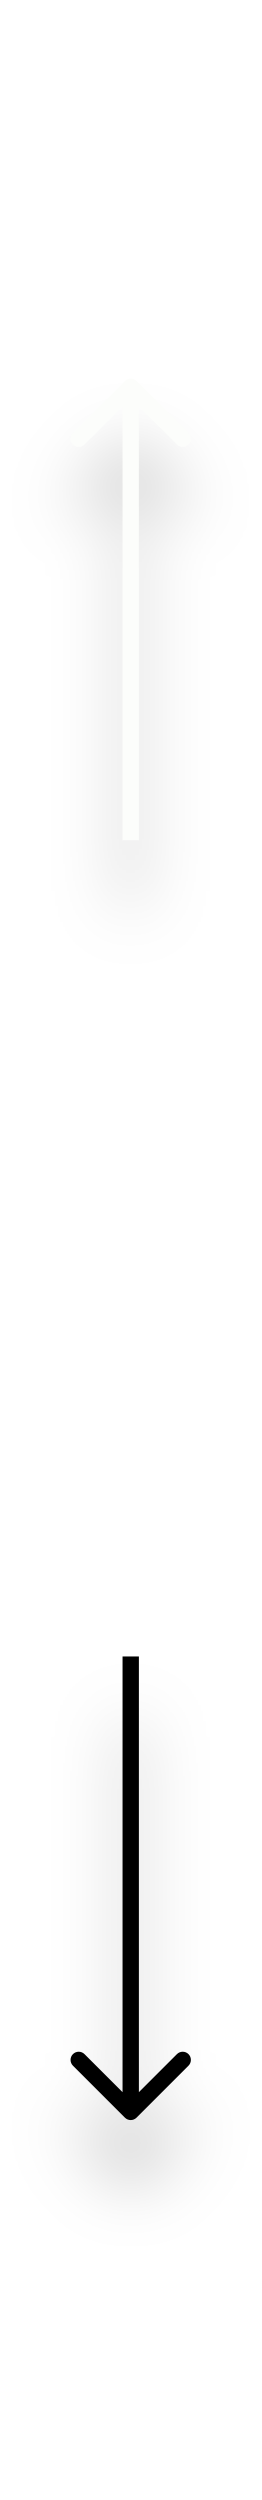
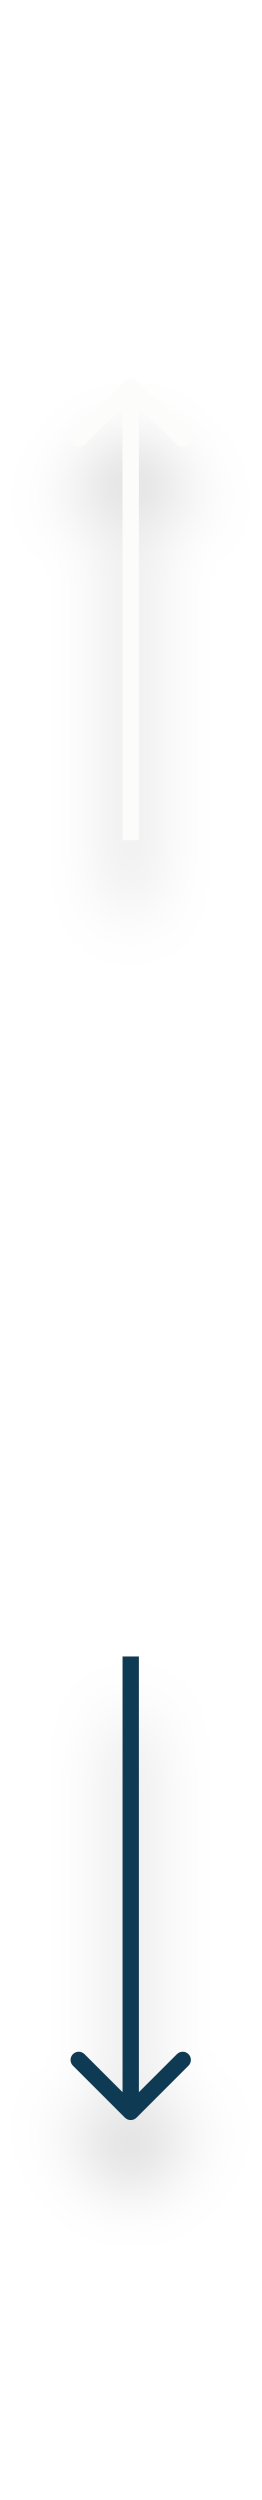
<svg xmlns="http://www.w3.org/2000/svg" width="16" height="153" viewBox="0 0 16 153" fill="none">
  <g filter="url(#filter0_d)">
    <path d="M8.354 23.317C8.158 23.122 7.842 23.122 7.646 23.317L4.464 26.499C4.269 26.695 4.269 27.011 4.464 27.206C4.66 27.402 4.976 27.402 5.172 27.206L8 24.378L10.828 27.206C11.024 27.402 11.34 27.402 11.536 27.206C11.731 27.011 11.731 26.695 11.536 26.499L8.354 23.317ZM8.5 51.423V23.671H7.5L7.5 51.423H8.5Z" fill="#FCFDFB" />
-     <path d="M7.646 129.602C7.842 129.797 8.158 129.797 8.354 129.602L11.536 126.42C11.731 126.224 11.731 125.908 11.536 125.713C11.34 125.517 11.024 125.517 10.828 125.713L8 128.541L5.172 125.713C4.976 125.517 4.66 125.517 4.464 125.713C4.269 125.908 4.269 126.224 4.464 126.42L7.646 129.602ZM7.5 101.377L7.5 129.248H8.5V101.377H7.5Z" fill="black" />
+     <path d="M7.646 129.602C7.842 129.797 8.158 129.797 8.354 129.602L11.536 126.42C11.731 126.224 11.731 125.908 11.536 125.713C11.34 125.517 11.024 125.517 10.828 125.713L8 128.541L5.172 125.713C4.976 125.517 4.66 125.517 4.464 125.713C4.269 125.908 4.269 126.224 4.464 126.42L7.646 129.602ZM7.5 101.377L7.5 129.248H8.5V101.377H7.5Z" fill="#0f3a53" />
  </g>
  <defs>
    <filter id="filter0_d" x="0.318" y="0" width="15.364" height="160.8" filterUnits="userSpaceOnUse" color-interpolation-filters="sRGB">
      <feFlood flood-opacity="0" result="BackgroundImageFix" />
      <feColorMatrix in="SourceAlpha" type="matrix" values="0 0 0 0 0 0 0 0 0 0 0 0 0 0 0 0 0 0 127 0" />
      <feOffset dy="4" />
      <feGaussianBlur stdDeviation="2" />
      <feColorMatrix type="matrix" values="0 0 0 0 0 0 0 0 0 0 0 0 0 0 0 0 0 0 0.25 0" />
      <feBlend mode="normal" in2="BackgroundImageFix" result="effect1_dropShadow" />
      <feBlend mode="normal" in="SourceGraphic" in2="effect1_dropShadow" result="shape" />
    </filter>
  </defs>
</svg>
